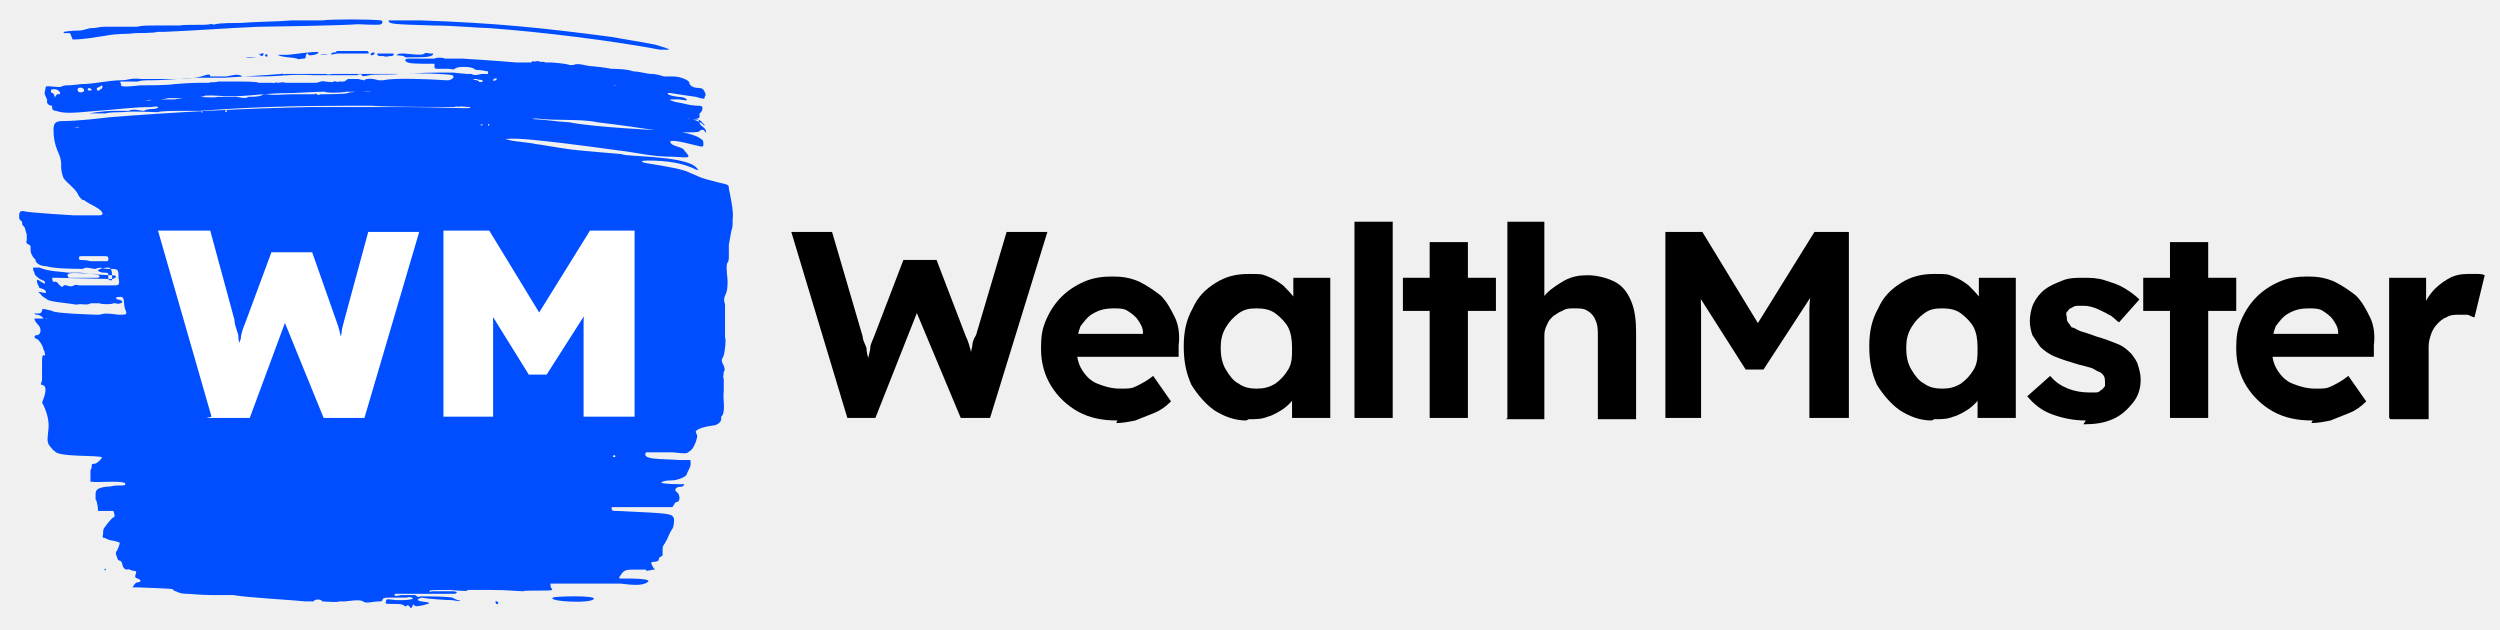
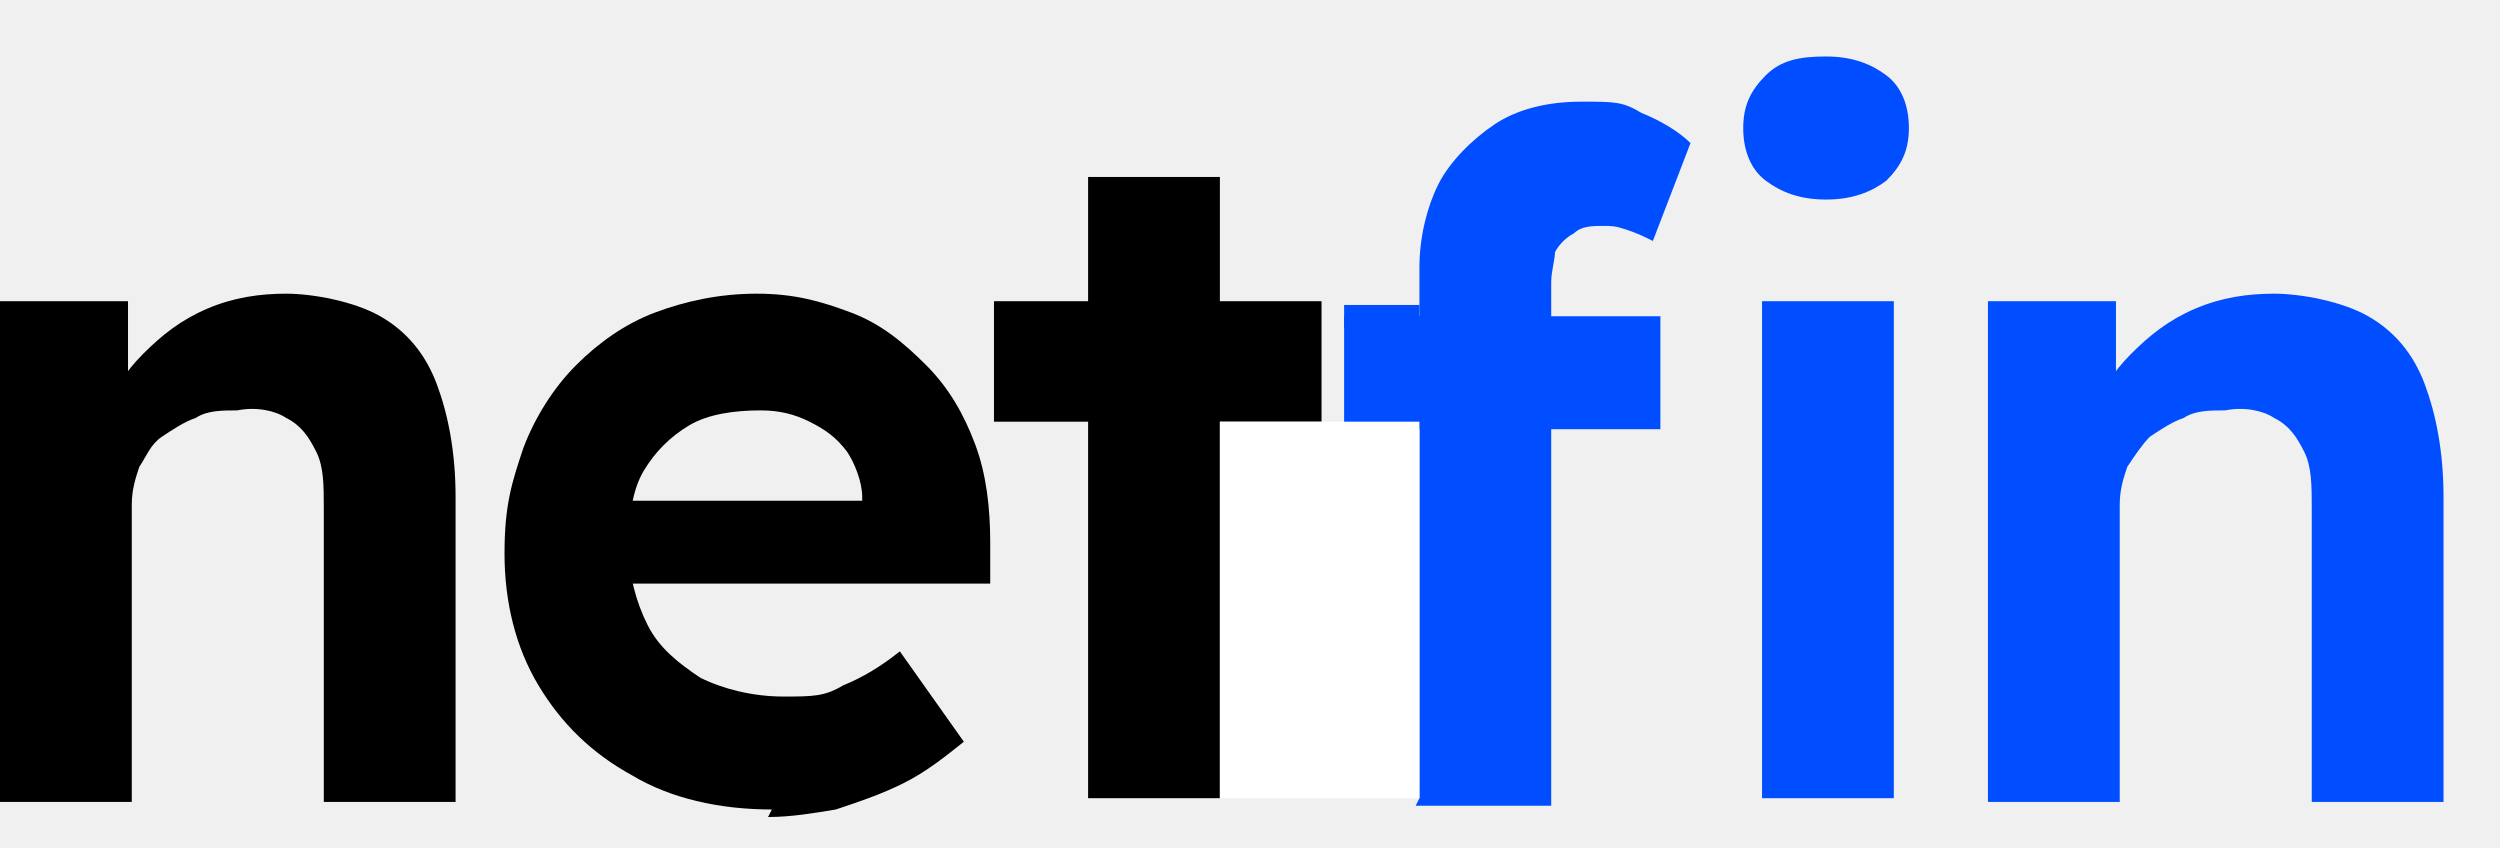
- <svg xmlns="http://www.w3.org/2000/svg" id="Layer_1" version="1.1" viewBox="0 0 196.2 49.4">
+ <svg xmlns="http://www.w3.org/2000/svg" id="Layer_1" version="1.1" viewBox="0 0 66.4 22.5">
  <defs>
    <style>
      .st0 {
        fill: #fff;
      }

      .st1 {
        fill: #004eff;
      }
    </style>
  </defs>
-   <path class="st1" d="M25.7,4.2c0,0,0,0,0,.1,0,0-.6,0-.6,0,0,0,.4-.1.6,0ZM33.9,2c1.7,0,3.7.2,4.4.2,4.2.3,9.8,1,13.5,1.7,0,0,.1,0,.6,0,.3,0,0-.1-1-.4-1-.2-2.3-.4-3.4-.6-5.3-.7-9.1-1.1-15-1.3-2.4,0-2.5,0-2.5,0,0,.3.3.3,3.5.4ZM20.5,4.4c0,0,0,0,0,0,.2,0,.3-.3,0-.2,0,.1-.1,0-.2,0ZM5.7,3.1c.9,0,1.9-.2,2.6-.3,1.1-.2,1.6-.1,2.3-.2,0,0,1.7,0,1.7-.1,0,0,.3,0,.6,0,2.4-.1,5-.3,7.4-.4.5,0,6.7-.1,7.8-.2.1,0,1.7.1,1.8,0,.2-.1.1-.3,0-.3-.9-.1-3.9-.1-4.6,0,0,0-.7,0-1.9,0-.2,0-.4,0-.5,0-1.1.1-2.8.1-4,.2-.3,0-1.7,0-2,.1-.3.1-.2-.1-.4,0-.4.1-2,0-2.4.1,0,0-.5,0-1.2,0-1.5,0-1.8,0-2.1.1-.2,0-.3,0-.4,0,0,0-.4,0-.6,0-.9,0-1.1,0-1.1,0,0,0-.3,0-.5,0-.5,0-.5.1-.9.1-.5,0-.6.2-1.2.2-.6,0-1,.1-1.1.1,0,0,0,0,0,.1,0,0,.2,0,.5,0ZM20.8,4.4c0,0,.2.1.2,0,0-.2-.2-.2-.2,0ZM31.1,4.3c0,.1.6,0,.7.2,0,0,.2,0,.8,0,1.1,0,1.4-.1,1.4-.3,0,0,0,0-.2,0-.2,0-.3-.1-.5,0-.1.2-1.4,0-1.6,0-.3,0-.5,0-.5.1ZM29.8,4.4c0,0,.2,0,.3,0,.2.1.4,0,.5,0,.2,0,.3,0,.3-.2,0,0-1.3,0-1.3,0,0,0,0,.2.2.2ZM22.5,4.3c0,0-.8,0-1,0h.3c.2.2,1.3.2,1.5.3.1.1.3,0,.5,0,.1,0,.2,0,.2-.2,0-.2.2-.3.2-.1,0,.1.8,0,.8-.2-.3-.1-2.2.2-2.4.2ZM27.5,2.6s0,0-.1,0c-.1,0,.2,0,.1,0ZM26.4,4.1c-.1,0-.3,0-.4.1-.1.1,0,.1.5,0,.5,0,2.1,0,2.4,0,.1,0,0-.2-.1-.2-.1,0-2,0-2.4,0ZM29.1,4.3c0,.1.3,0,.3-.1,0-.2-.4,0-.3.1ZM54.1,9.2c-.3,0-.2,0,0,.2.2,0,.3,0,.2,0,0,0-.1,0-.3,0ZM6.2,10c0-.1-.3,0-.4,0-.1,0-.2,0-.2,0,0,0,.6,0,.6,0ZM57.2,19.2c0,0,0,.1,0,.2,0,.2,0,.4,0,.7,0,.2,0,.4-.1.5-.1.2-.1.4,0,1.4,0,.5,0,.8-.2,1.2-.1.3-.1.3,0,.7,0,.4,0,1.3,0,1.8,0,.4,0,.7,0,.8.1.1,0,1-.1,1.4-.2.4-.2.4,0,.8.1.3.1.3,0,.5,0,.2-.1.5,0,.5,0,0,0,.5,0,1-.1.5.2,1.7-.2,2,0,0,0,.1,0,.2,0,.2-.3.5-.7.5-.7.1-1.3.3-1.3.5.1.3.2.2,0,.8-.2.5-.3.6-.6.8-.1.1-.3.1-1.2,0-1.9,0-2,0-2.1,0-.4.6,1.2.5,2.6.6.4,0,.8,0,.8,0,.1,0,.1,0,.1.3,0,.3-.2.5-.3.8,0,.2-.7.5-1.2.5-.5,0-.8.1-.8.2,0,0,.4.1,1.4.1.2,0,.3,0,.4,0,0,0,0,.2-.3.2-.4,0-.5.3-.3.4.3.2.3.8,0,.8-.2,0-.2.4-.4.4,0,0-4.7,0-4.7,0,0,.3,0,.3.5.3,4.3.2,4.2.2,4.4.6,0,.2,0,.7-.2.9-.2.3-.3.7-.5,1-.2.3-.2.3-.2.6,0,.3,0,.3,0,.4-.1.1-.3.1-.3.3,0,.1-.1.2-.5.2-.2,0,0,.4.2.6-.3,0-.8.2-.7,0,0,0,0,0-.1,0s-.3,0-.6,0c-1,0-1,0-1.4.6,0,0,0,0,0,.1,1,0,2.7,0,2.2.3-.4.3-1.3.2-2.1.1-.4,0-2.7,0-2.9,0,0,0-.2,0-.2,0,0,0-.5,0-1,0-1.2,0-1.3,0-1.4,0,0,.1,0,.3.1.4,0,0,.1,0,0,.1,0,.1-2.2,0-2.2.1-.6,0-1.1-.1-2.5-.1-1.6,0-1.9,0-1.9,0,0,.1-.2.1-1.4,0-1.4,0-1.6,0-1.6.1,0,0,0,.1.2,0,.3,0,.5,0,.9,0,.2,0,.5,0,.7,0,.3,0,.5.1.2.2-.1,0-.9,0-2.4,0-1.6,0-2.3,0-2.3,0-.1.2,0,.2.5.1.3,0,.5,0,.5,0,0,0,.1,0,.3,0,.1,0,.2,0,.3,0,.1.1.2.2.4.1.6,0,1.9,0,2.5.1,0,0,.5.3.6.2,0,0,0,0,0,0,0,.1,0,.1-.6,0-.4,0-2-.1-2.4-.2,0,0-.4.1-.3.2.2.2,1.6.1.4.4-.5.1-.6.1-.7,0,0-.1,0-.1-.1,0-.2.5-.2,0-.4,0-.1,0-.2.2-.3,0h0c0,0-.2-.1-.5-.1-1,0-1,0-.9-.2,0-.2,0-.2.8-.1.8,0,.9,0,1.3-.1,0,0,0,0,0,0,0-.1-.2-.2-.5-.1-.2,0-.6,0-1,0-.8,0-.8,0-.9.2,0,.1-.1.1-.3.1-.4,0-1,.2-1.2,0-.3-.2-1.2,0-1.5,0-.2,0-.4,0-.4,0,0,.1-1.2,0-1.3,0-.1-.2-.6-.2-.7,0,0,0-.2,0-.6,0-.9-.1-4.6-.3-5.7-.5,0,0-.1,0-.1,0,0,0-.5,0-1.6,0-.8,0-1.7-.1-2-.1-.4,0-.6-.1-.8-.2,0,0-.1,0-.2-.1,0-.1-.2-.1-2.7-.2-.3,0-.5,0-.5,0,0,0,.2-.4.4-.4.3,0,.3-.2,0-.3-.5-.1.2-.6-.3-.6-.2,0-.4-.2-.5-.1-.1,0-.3,0-.4-.4,0-.1-.1-.3-.2-.3-.2,0-.2-.3-.3-.5,0-.1,0-.2,0-.2.1,0,.3-.6.3-.7,0,0-.1-.1-.7-.2-.2,0-.4-.2-.6-.2-.1,0,0-.2,0-.5,0-.2.1-.3.1-.3,0,0,.5-.7.7-.8.2,0,0-.5,0-.5,0,0-.9,0-1.2,0,0-.2-.1-.9-.2-.9,0,0,0-.2,0-.4,0-.4.2-.5.8-.6.5,0,.5-.1,1-.1.5,0,.6,0,.5-.2-.6-.2-2,0-2.7-.1,0-.2,0-.7,0-.8,0,0,0-.1,0-.1,0,0,.1-.1.1-.3,0-.2,0-.2.2-.2.2,0,.6-.4.6-.5-.1-.2-3.5,0-3.7-.5-.1,0-.3-.3-.4-.4-.2-.3-.2-.4-.1-1.3.1-.7-.2-1.6-.5-2.1.2-.5.5-1.3,0-1.4-.2,0,0-.2,0-.4,0,0,0,0,0,0,0,0,0,0,0-.3,0-.1,0-.5,0-.9,0-.6,0-.8.2-.7.1,0,0-.1,0-.3,0,0-.1-.2-.1-.2,0-.2-.3-.7-.5-.8-.2,0-.3-.3,0-.3.3,0,.4-.5.1-.8-.2-.2-.3-.4-.3-.5,0,0,.2,0,.5,0,.4,0,.5,0,.5,0,0,0,0-.1-.1,0,0,0-.1,0-.2,0,0-.1-.3-.3-.5-.3,0,0-.2,0-.2-.1,0,0,0,0,.2,0,.3,0,.3,0,.4-.2,0-.2,0-.2.8,0,.1.2,3.4.3,3.6.3.4,0,.2-.2,1.6,0,.7,0,.7,0,.5-.5-.1-.3,0-.9-.3-.9-.2,0-.4,0-.4.1,0,0,0,0,.1.1.2,0,.4.1.4.2,0,.1-.4.2-.5.1,0,0-.1,0-.2,0-.1.1-.9.1-1.1,0-.1,0-.2,0-.2,0,0,0-.3,0-.5,0-.2.2-.8,0-1,.1,0,0-.1,0-.2,0-.4-.1-2-.2-2.2-.4-.1-.1-.4-.2-.5-.4,0,0-.2-.2-.2-.2.2,0,.7.2.6,0,0-.2-.5-.3-.5-.3,0,0-.2-.4-.2-.5,0-.2,0-.2.3,0,.3.2.4.2.3,0,0-.1-.3-.1-.5-.3-.4-.3-.2-.3-.4-.6,0,0,0-.1,0-.2,0,0,.2,0,.5,0,.7.3,1.5.3,2.3.4.6,0,.6,0,.9,0,0,0,1.6.2,2.5.2.4,0,.4.2,0,.3-.2,0-4.3-.1-4.4-.1-.1,0-.2,0-.3,0,0,.1,0,.4.2.3,0,0,.2,0,.3.2.2.2.3.3.4.1.2-.1.5.2.8,0,.2-.1.4,0,.4,0,0,0,1.5,0,1.6,0,0,0,.1,0,.2,0,0,0,.3,0,.7,0,.7,0,.7,0,.6-.6,0-.7,0-.7-.8-.7-.6,0-.5-.2-1,0-.4,0-.7-.2-1,0-.3,0-2.3,0-2.8-.2-.5,0-.8-.2-.9-.4,0,0,0-.2-.1-.2,0,0-.1-.1-.2-.3-.1-.2-.1-.3-.1-.5,0-.2,0-.2-.1-.3-.2,0-.3-.3-.2-.3,0,0,0-.3,0-.5-.1-.2-.1-.6-.3-.7-.1,0,0-.4-.2-.4,0,0-.1-.1-.1-.3,0-.4.1-.5.5-.4.5.1,3.7.3,3.8.3,0,0,1.3,0,2,0,.4,0,.3-.3-.2-.6-.3-.2-.8-.4-1-.6,0,0,0,0-.1,0,0,0-.3-.2-.4-.5-.3-.5-.8-.8-1.1-1.2-.1-.2-.2-.6-.2-.9,0-.1,0-.2,0-.3,0-.2-.1-.6-.3-1-.2-.5-.3-1-.3-1.6,0-.6.2-.7.8-.7,1,0,2.8-.2,3.6-.3,5.1-.4,10.7-.7,15.8-.8,1.8,0,3.6,0,6.9,0,4.2,0,5.8.2,5.6,0-.3,0-.9-.1-.9,0,0,0-.2-.1-.3,0,0,0-5.5,0-6.5-.1-.6,0-.8,0-2,0-4,0-7.6.1-11.5.4-.8,0-1.1,0-1.6,0-.2,0-1.5,0-1.7.1-.1,0-.2,0-.2,0,0,0-2-.1-2.5,0-.2,0-1.2,0-1.4.1,0,0-.4,0-.7,0-.3,0-.6,0-.6,0,0,0,0,0,0,0,0,0,1-.2,2-.2.2,0,.4,0,.5,0,0,0,0,0,.1,0,0,0,.2,0,.5,0,.4-.2.9,0,1.2,0,.3-.2.7-.1,1-.2.3-.1,0-.2-.4-.1-1.5,0-2.7.2-4.3.3-2.1.2-2.6.2-3.2,0-.4,0-.3-.3-.3-.7h.6c.3,0,.7,0,.8.1,0,0,.2,0,.2,0,.5-.3,2.7-.1,3.4-.3.3,0,1.2,0,1.9,0,0,0,.9.2.9,0,0,0,.2,0,.3,0,.4,0,1.3,0,1.5,0,.7-.1,1-.2,1.6-.2.7,0,1.4.1,1.8,0,0,0,.4,0,.7,0,.3,0,.7,0,.7,0,.3,0,.7.2,1,0,.4,0,.9,0,1.2-.2,0,0,.2,0,.3,0,.5.1,1.1,0,1.9,0,.5,0,1,0,1.2,0,.2,0,.3,0,.4,0,0,0,.2,0,.2,0,0-.2.3.2.4,0,.2,0,2,0,2.2-.1.4-.2,2.9,0,3.7,0,.7,0,4.5.1,5.1,0,0,0,.2,0,.4,0,.2,0,.3,0,.4,0,.2-.2.4.2.6,0,.2-.1.7.1.9,0,.5,0,.6,0,1.7.1,1.2,0,1.4,0,1.6,0,.2,0,.3,0,.5,0,.5.1.7.1,1.6.2,2.5.2,5.2.7,7.8,1.1.2,0,1.3.2,1.5.3.1,0,.3,0,.3,0,.1,0,.8.1.9.2,0,0,.1,0,.3.1.2,0,.2.1.3.3,0,.3.5.4.5.7,0,.1,0,.2-.1,0,0-.1-.3-.2-.4,0-.2.2-2.5,0-2.9,0-2-.3-3.4-.5-5.1-.7-1.4-.3-3.2-.1-4.8-.3,0,0-.1,0-.2,0,0,.1-2.1,0-2.2,0-.1,0,0,0,.4,0,.3,0,.8,0,1.2,0,2.7.2,1.9.2,3.4.3,2,.4,6.7.6,8.2.7.5,0,1.8.3,2.1.6.2.1.2.2.2.4,0,.2,0,.2-.2.2-.5-.1-2.2-.6-2.4-.4,0,.4,1,.4,1.1.7.5.6.6.6-.9.5-1.7,0-2.6-.3-4.3-.5-1.5-.2-2.9-.4-4.6-.6-1-.1-3.2-.4-4.1-.3-.2,0-.2,0,.2.1.3.1,1.7.2,2,.3.2,0,1.8.3,2.6.4.5.1,4.4.4,4.2.4.2.2,4.8.1,5.8,1,.2.2.3.3,0,.2-1-.5-2.2-.7-3.8-.7-.5,0-.6.1-.1.2,1.9.3,2.9.5,3.3.7,1,.4.7.4,2.3.8.9.2.9.2.9.5.1.5.4,1.8.3,2.4,0,.4,0,.7-.1.9ZM15.1,8.8c0-.2,0,.2,0,.2,0,0,0,0,0-.2ZM15.9,8.8s-.1-.2-.1,0c0,0,0,.1.1,0ZM17.8,8.7c0-.2-.3.1,0,.1,0,0,0,0,0-.1ZM6.2,20.3c0,0,0,.1.1.1.5,0,.8.1.8.1.1,0,1.1,0,1.2,0,.2,0,.2,0,.2-.2,0-.2,0-.2-.7-.2-.4,0-.9,0-1.2,0-.3,0-.4,0-.4.1ZM7.6,21.5c-1.3,0-2.7-.3-2.2.3,0,0,.6,0,1.1,0,.8,0,1,0,1.2,0,.2-.1.1-.2,0-.2ZM8.8,21.7c0-.5-.1-.7-.3-.7-.1,0-.5,0-.8.2-.1,0,.1.2.5.2.3,0,.3,0,.3.3,0,.2,0,.3.2.3.1,0,.1,0,.1-.3ZM37.7,9.8c0,.1.2,0,.2,0,0-.1-.2,0-.2,0ZM38.4,9.8c0-.1-.1-.1-.1,0,0,.1.1.1.1,0ZM48.3,35.8c0-.1-.2-.1-.2,0,0,.1.2.1.2,0ZM6.5,10c0,0-.2,0-.2,0,0,0,.2,0,.2,0ZM19.3,4.5c.1.1.7,0,.9,0,.1,0,.2,0,.2,0,0,0-.7,0-1,0,0,0,0,0,0,0ZM39.4,47.4c0,0,0,.1,0,0,0,0-.1-.1,0,0ZM38.9,47.3c0,.1.2.2.2,0,0-.1-.3-.2-.2,0ZM3.6,6.8c.1-.1,1.1.1,1.2,0,0,0,.2-.1.4-.1.2,0,.4,0,1.2-.1,1,0,2.1-.3,3.1-.3.6,0,.7-.2,1.6-.1.8,0,.7,0,1.4,0,.2,0,.4,0,.4,0,0,0,.2,0,.4,0,.7,0,1.8,0,2.5-.2.6-.2.7-.2.7,0,0,0,.1,0,.2,0,.2,0,.9,0,1,0,.3,0,1-.3,1.3,0,0,0,.2,0,.2,0,0,0,.5,0,1.2,0,1.8,0,2.3-.2,4.2-.1,1.6,0,1.1,0,2.4,0,.5,0,.9,0,1,0,.2-.1.4-.1.4,0,0,.1.2.1.6,0,.4-.1,1.8,0,2.3-.1.3,0,.4,0,.6,0,.2,0,.3,0,.3,0,0,0,.5-.1,2.1-.1.7,0,1.3,0,1.3,0,0,0,.9.1,1,.1,0,0,0,0,.1,0,0,0,.2,0,.3,0,.3.2.6,0,.9,0,.2,0,.3,0,.4,0,0-.1,0-.1,0-.2-.1,0-.5-.1-.7-.1-.1,0-.3,0-.4-.1-.2-.2-1.4-.2-1.5,0,0,.1-.5,0-.5,0,0,0-.3,0-.6,0-.5,0-.5,0-.5-.2,0,0,0-.2,0-.2,0,0-.5,0-1,0-1,0-1.3-.1-1.3-.3,0,0,.1-.1.2-.1.2,0,1.8,0,1.9,0,0,0,.1,0,.2,0,.1-.1.7-.1.8,0,0,0,.5,0,.5,0,0,0,0,0,.3,0,.3,0,.4,0,.6,0,.1,0,3.1.2,4.2.3,1,0,1.1,0,1.2,0,.1-.2.2,0,.4-.1,0,0,.1,0,.2,0,0,.1.4,0,.5.1.2,0,.1,0,.4,0,.2,0,1.3.1,1.5.2.1,0,.2,0,.3,0,.4-.2,1,.1,1.5.1,1.1.1,1.4.2,1.5.2.1,0,1.2,0,1.7.2.4,0,1.1.2,1.4.2.1,0,.4,0,1,.2.1,0,.3,0,.3,0,0,0,.2,0,.4,0,.6,0,1.3.3,1.3.5,0,.2.3.4.7.4.3,0,.4.1.5.3.1.2.1.3,0,.4,0,.2,0,.2-.7,0-.8-.1-1.3-.2-2-.3-.1,0-.2,0-.2,0,0,.1.1.2.8.3.4,0,.6.1.7.2,0,.1,0,.1-.6,0-.8,0-1,0-.3.2.7.1,1.1.3,1.9.3.4,0,.2.5,0,.6,0,0,0,0,0,.2,0,.2,0,.2-.6.2-.6,0-1.3,0-3-.4-1-.2-.9,0,.3.2.6,0,.6,0,1.2.2.5.1.9.3.9.3,0,0-.6,0-.9,0-.1,0-.7,0-1.2-.1-1.2,0-1.1-.2-2.2-.4-.2,0-.4-.1-.4-.2,0-.4-.9-.3-1-.4,0-.1-.2-.2-.6-.1-.2,0-.4,0-.4,0,0,0,0,0,0,0-.1,0-1.5-.2-2-.2-2.9-.4-6.7-.5-9.6-.8-.5-.1-.8.3-1.2,0-.1-.1-.5,0-.6,0,0,0-.3,0-.6,0-1.1,0-3.6,0-4-.2-.2,0-.2,0-.4,0-.2.1-.8.1-.8,0,0,0-.2,0-.6,0-.6.1-1.6.1-1.7,0,0,0-.1,0-.2,0-.2,0-.3,0-2.3.1-2.9,0-3.7.4-6.2.2,0,0-.6,0-.7,0-.1.1-.8.2-2.1.2-.4,0-.7,0-.8,0-.6.2-2.4.1-3.2.3-1.6.2-4.2.5-5.4.4-.2-.1-1,0-.9-.5,0-.2-.2-.4-.2-.6ZM51.7,8.2s0,0,0-.2c0-.2,0,.2,0,.2ZM48.3,6.7s0,0,0,0c0-.1-.3,0,0,0ZM38.7,6.3c0,0,0,.1.2,0,.3-.2-.2-.2-.2,0ZM36.3,6.2c0,0,1.2,0,1.3.2,0,.1.3,0,.3,0,0-.2-.4-.1-.5-.2,0,0-.2,0-.2,0,0,.1-1,0-.9.2ZM9.5,6.7c0,.2,1.4,0,1.5,0,.4,0,2.2,0,2.7-.1,0,0,1.2-.1,1.9-.1.2,0,.5,0,.5,0,0,0,.1,0,.3,0,.2-.1.5,0,.7-.1,0,0,.3,0,.6,0,.5,0,.7,0,1.2,0,.2,0,1.3,0,1.4.1,0,0,.2,0,.2,0,0,0,.1,0,.3,0,.2,0,.3,0,.4,0,0,0,.1,0,.2,0,.2.1.1-.1.4,0,.2,0,.4-.1.6,0,0,0,.2,0,.4,0,.2,0,.5,0,.8,0,.7,0,.6,0,1.1,0,.4,0,.5-.2.8-.1.2,0,.6.1.7,0,0-.1.3.1.4,0,0,0,0,0,.2,0,0,0,.1,0,.2,0,0,0,.2-.1.3-.2.3,0,.9,0,.9,0,0,.1.2,0,.3.1,0,0,0,0,.1,0,0-.1.5-.2,1.1,0,.2,0,.3,0,.4,0,.7-.2,3.5-.1,4.9,0,0,0,.2,0,.2,0,.1,0,.6-.2.3-.4-.3-.1-3.1-.2-3.2-.1,0,0-.4,0-1.6,0-.6,0-1.1,0-1.1,0,0,0-.7,0-2.5,0-.5,0-1,0-1,0,0,0-.4.1-.5,0,0,0-.4,0-1.1,0-.9,0-1.5,0-2.1,0-.2.1-.2-.1-.3,0-1.1.1-3.1.2-4.5.3-.4,0-1,0-1.2,0,0,0-.2,0-.4,0-1.3,0-2.9.2-4.2.2-.4,0-.7,0-1,.1,0,0-.2,0-.3,0-.3,0-.7,0-.9,0-.2,0-.2,0-.1.2ZM7.6,7c0,.1.1.2.3,0,.1,0,.2-.2.1-.3,0,0-.3.2-.4.2,0,0,0,0,0,.1ZM6.9,7.1c0,0,.3,0,.3,0,0-.2-.4-.3-.3,0ZM6.1,7.1c0,.2.5.2.5,0,0-.3-.6-.3-.5,0ZM5.4,7.5c0,.1,0,0,0,0,0-.2,0,0,0,0ZM5.1,7.4s0,0,0-.1c0,0,0,.4,0,.1ZM4,7.1c0,.1,0,.2.1.2.1,0,.2.2.2.4,0-.1.2-.4.3-.3.3,0,0-.4-.3-.4-.2,0-.3,0-.3.1ZM54.4,9.4c.2,0,.8.3.8.4,0,0,.1.1.1,0,0,0-.1-.1-.2-.2-.2-.3-.5-.2-.8-.2ZM8.2,44.7c0,.1.1.1.1,0,0-.1-.1-.1-.1,0ZM43.4,46.9c-.5.3,3,.5,3.2.1.2-.3-3.2-.2-3.2-.1Z" />
  <g>
-     <path class="st0" d="M16.6,32.7l-4.2-14.6h4.1l1.9,7c0,.4.2.8.3,1.2,0,.4.1.7.2,1.1,0,.3,0,.6.1.9s0,.5,0,.7h-.4c0-.4,0-.8.1-1.2,0-.4,0-.8.2-1.2,0-.4.2-.9.4-1.4l2-5.4h3.2l1.9,5.4c.2.5.3,1,.4,1.5.1.4.2.9.2,1.2,0,.4,0,.8.1,1.1h-.4c0-.2,0-.4,0-.6s0-.4,0-.7c0-.2,0-.5,0-.7,0-.3,0-.5.1-.8,0-.3.1-.6.2-1l1.9-7h4l-4.3,14.6h-3.2l-3.3-8.1h.5l-3,8.1h-3.4Z" />
-     <path class="st0" d="M34.8,32.7v-14.6h3.6l5.3,8.7h-2.8s5.4-8.7,5.4-8.7h3.5v14.6h-4v-3.9c0-1.3,0-2.4,0-3.4s.2-2,.3-3l.5,1.2-3.7,5.8h-1.4l-3.6-5.8.5-1.2c.2.9.3,1.9.3,2.9,0,1,0,2.1,0,3.5v3.9h-4Z" />
+     <path d="M0,21.2v-13.2h3.4v2.7c0,0-.6.3-.6.3.2-.6.5-1.1,1-1.6.5-.5,1-.9,1.7-1.2.7-.3,1.4-.4,2.1-.4s1.8.2,2.5.6c.7.4,1.2,1,1.5,1.8.3.8.5,1.8.5,3v8.1h-3.5v-7.8c0-.6,0-1.1-.2-1.5-.2-.4-.4-.7-.8-.9-.3-.2-.8-.3-1.3-.2-.4,0-.8,0-1.1.2-.3.1-.6.3-.9.5s-.4.5-.6.8c-.1.3-.2.6-.2,1v7.9H0Z" />
+     <path d="M20.5,21.5c-1.4,0-2.7-.3-3.7-.9-1.1-.6-1.9-1.4-2.5-2.4-.6-1-.9-2.2-.9-3.5s.2-1.9.5-2.8c.3-.8.8-1.6,1.4-2.2.6-.6,1.3-1.1,2.1-1.4.8-.3,1.7-.5,2.7-.5s1.7.2,2.5.5c.8.3,1.4.8,2,1.4s1,1.3,1.3,2.1c.3.8.4,1.7.4,2.6v1.1h-10.6l-.6-2.2h8.2l-.4.4v-.5c0-.4-.2-.9-.4-1.2-.3-.4-.6-.6-1-.8-.4-.2-.8-.3-1.3-.3-.7,0-1.4.1-1.9.4-.5.3-.9.7-1.2,1.2-.3.5-.4,1.2-.4,2s.2,1.5.5,2.1c.3.6.8,1,1.4,1.4.6.3,1.4.5,2.2.5s1.1,0,1.6-.3c.5-.2,1-.5,1.5-.9l1.7,2.4c-.5.4-1,.8-1.6,1.1-.6.3-1.2.5-1.8.7-.6.1-1.2.2-1.8.2Z" />
+     <path d="M26.4,11.2v-3.2h8.7v3.2h-8.7ZM28.9,21.2V4.7h3.5v16.5h-3.5Z" />
+     <path class="st1" d="M35.7,11.4v-3h8.4v3h-8.4ZM37.7,21.2V7.1c0-.8.2-1.6.5-2.2s.9-1.2,1.5-1.6c.6-.4,1.4-.6,2.3-.6s1.1,0,1.6.3c.5.2,1,.5,1.3.8l-1,2.6c-.2-.1-.4-.2-.7-.3s-.4-.1-.6-.1c-.3,0-.6,0-.8.2-.2.1-.4.3-.5.5,0,.2-.1.5-.1.8v13.9h-3.6ZM48.5,5.3c-.7,0-1.2-.2-1.6-.5-.4-.3-.6-.8-.6-1.4s.2-1,.6-1.4c.4-.4.9-.5,1.6-.5s1.2.2,1.6.5c.4.3.6.8.6,1.4s-.2,1-.6,1.4c-.4.3-.9.5-1.6.5ZM46.8,21.2v-13.2h3.5v13.2h-3.5Z" />
+     <path class="st1" d="M52.8,21.2v-13.2h3.4v2.7c0,0-.6.3-.6.3.2-.6.5-1.1,1-1.6.5-.5,1-.9,1.7-1.2.7-.3,1.4-.4,2.1-.4s1.8.2,2.5.6c.7.4,1.2,1,1.5,1.8.3.8.5,1.8.5,3v8.1h-3.5v-7.8c0-.6,0-1.1-.2-1.5-.2-.4-.4-.7-.8-.9-.3-.2-.8-.3-1.3-.2-.4,0-.8,0-1.1.2-.3.1-.6.3-.9.5-.2.2-.4.5-.6.8-.1.3-.2.6-.2,1v7.9h-3.5Z" />
  </g>
-   <g>
-     <path d="M66.5,32.8l-4.4-14.6h3.2l2.4,8.2c0,.3.2.6.3.9,0,.3.1.7.2,1,0,.3,0,.6.1.9,0,.3,0,.5,0,.7h-.5c.1-.6.2-1.1.3-1.5,0-.4.2-.8.2-1.1s.2-.6.3-.9l2.3-6h2.6l2.3,6c.2.4.3.8.4,1.2.1.4.2.8.3,1.1,0,.4.1.7.2,1.1h-.5c0-.2,0-.5,0-.7,0-.2,0-.4,0-.6,0-.2,0-.4,0-.6,0-.2,0-.4.1-.7,0-.3.1-.6.3-.9l2.4-8.1h3.2l-4.5,14.6h-2.3l-3.6-8.6h.3s-3.4,8.6-3.4,8.6h-2.4Z" />
-     <path d="M87.7,33c-1.2,0-2.2-.2-3.1-.7-.9-.5-1.6-1.2-2.1-2-.5-.8-.8-1.8-.8-2.9s.1-1.6.4-2.3c.3-.7.7-1.3,1.2-1.8.5-.5,1.1-.9,1.8-1.2.7-.3,1.4-.4,2.2-.4s1.4.1,2.1.4c.6.3,1.2.7,1.7,1.1.5.5.8,1.1,1.1,1.7s.4,1.4.3,2.2v.9h-8.9l-.5-1.8h6.9l-.3.4v-.5c0-.4-.2-.7-.4-1-.2-.3-.5-.5-.8-.7-.3-.2-.7-.2-1.1-.2-.6,0-1.1.1-1.6.4-.4.2-.7.6-1,1-.2.5-.3,1-.3,1.7s.1,1.2.4,1.7c.3.5.7.9,1.2,1.1s1.1.4,1.8.4.9,0,1.3-.2c.4-.2.8-.4,1.3-.8l1.4,2c-.4.4-.8.7-1.3.9-.5.2-1,.4-1.5.6-.5.1-1,.2-1.5.2Z" />
-     <path d="M97.8,33c-.9,0-1.7-.3-2.5-.8-.7-.5-1.3-1.2-1.8-2-.4-.9-.6-1.8-.6-3s.2-2.1.7-3c.4-.9,1-1.5,1.8-2,.8-.5,1.6-.7,2.6-.7s1,0,1.5.2c.5.2.8.4,1.2.7.3.3.6.6.9,1,.2.4.4.8.5,1.2h-.6v-2.8h2.9v11h-3v-2.6h.7c-.1.3-.3.7-.5,1-.2.3-.6.7-.9.9s-.8.5-1.2.6c-.5.2-.9.2-1.5.2ZM98.6,30.5c.6,0,1-.1,1.5-.4.4-.3.7-.6,1-1.1s.3-1,.3-1.7-.1-1.2-.3-1.6-.6-.8-1-1.1c-.4-.3-.9-.4-1.5-.4s-1,.1-1.4.4c-.4.3-.7.6-1,1.1s-.4,1-.4,1.6.1,1.2.4,1.7.6.9,1,1.1c.4.3.9.4,1.4.4Z" />
-     <path d="M106.3,32.8v-15.4h3v15.4h-3Z" />
-     <path d="M110.1,24.4v-2.6h7.3v2.6h-7.3ZM112.2,32.8v-13.8h3v13.8h-3Z" />
-     <path d="M118.3,32.8v-15.4h2.9v6.7l-.6.3c.2-.5.4-1,.8-1.4s.9-.7,1.4-1c.6-.3,1.1-.4,1.8-.4s1.5.2,2.1.5c.6.3,1,.8,1.3,1.5.3.7.4,1.5.4,2.5v6.8h-3v-6.5c0-.5,0-.9-.2-1.3-.1-.3-.4-.6-.6-.7-.3-.2-.6-.2-1.1-.2-.3,0-.6,0-.9.2-.3.1-.5.3-.7.4-.2.2-.4.4-.5.7-.1.2-.2.5-.2.8v6.6h-3Z" />
-     <path d="M130.7,32.8v-14.6h2.9l5.3,8.7h-1.9s5.4-8.7,5.4-8.7h2.7v14.6h-3.1v-5c0-1.3,0-2.4,0-3.4s.2-2,.3-3l.4,1-4.3,6.6h-1.4l-4.2-6.6.4-1c.2.9.3,1.9.3,2.9,0,1,0,2.1,0,3.5v5h-3.1Z" />
-     <path d="M151.6,33c-.9,0-1.7-.3-2.5-.8-.7-.5-1.3-1.2-1.8-2-.4-.9-.6-1.8-.6-3s.2-2.1.7-3c.4-.9,1-1.5,1.8-2,.8-.5,1.6-.7,2.6-.7s1,0,1.5.2c.5.2.8.4,1.2.7.3.3.6.6.9,1,.2.4.4.8.5,1.2h-.6v-2.8h2.9v11h-3v-2.6h.7c-.1.3-.3.7-.5,1-.2.3-.6.7-.9.9s-.8.5-1.2.6c-.5.2-.9.2-1.5.2ZM152.4,30.5c.6,0,1-.1,1.5-.4.4-.3.7-.6,1-1.1s.3-1,.3-1.7-.1-1.2-.3-1.6-.6-.8-1-1.1c-.4-.3-.9-.4-1.5-.4s-1,.1-1.4.4c-.4.3-.7.6-1,1.1s-.4,1-.4,1.6.1,1.2.4,1.7.6.9,1,1.1c.4.3.9.4,1.4.4Z" />
-     <path d="M163.7,33c-1,0-1.9-.2-2.7-.5-.8-.3-1.4-.8-1.9-1.4l1.8-1.6c.4.5.9.8,1.4,1,.5.2,1.1.3,1.6.3s.4,0,.6,0c.2,0,.3-.1.4-.2.1,0,.2-.2.3-.3,0-.1,0-.3,0-.4,0-.3-.1-.5-.4-.7-.1,0-.4-.2-.6-.3-.3-.1-.7-.2-1.1-.3-.7-.2-1.3-.4-1.8-.6s-.9-.5-1.2-.8c-.2-.3-.4-.6-.6-.9-.1-.3-.2-.7-.2-1.1s.1-1,.3-1.4c.2-.4.5-.8.9-1.1.4-.3.9-.5,1.4-.7s1.1-.2,1.6-.2,1.1,0,1.7.2,1,.3,1.5.6c.5.3.9.6,1.2.9l-1.6,1.8c-.3-.2-.5-.5-.8-.6-.3-.2-.6-.3-1-.5-.3-.1-.6-.2-.9-.2s-.4,0-.6,0c-.2,0-.3.1-.5.2-.1,0-.2.2-.3.3s0,.3,0,.4,0,.3.1.4.2.3.3.4c.2,0,.4.2.7.3s.7.2,1.2.4c.7.2,1.2.4,1.7.6.5.2.8.5,1.1.8.2.3.4.5.5.9.1.3.2.7.2,1.1,0,.7-.2,1.3-.6,1.8-.4.5-.9,1-1.6,1.3s-1.4.4-2.3.4Z" />
-     <path d="M168.2,24.4v-2.6h7.3v2.6h-7.3ZM170.3,32.8v-13.8h3v13.8h-3Z" />
-     <path d="M181.5,33c-1.2,0-2.2-.2-3.1-.7-.9-.5-1.6-1.2-2.1-2-.5-.8-.8-1.8-.8-2.9s.1-1.6.4-2.3c.3-.7.7-1.3,1.2-1.8.5-.5,1.1-.9,1.8-1.2.7-.3,1.4-.4,2.2-.4s1.4.1,2.1.4c.6.3,1.2.7,1.7,1.1.5.5.8,1.1,1.1,1.7s.4,1.4.3,2.2v.9h-8.9l-.5-1.8h6.9l-.3.4v-.5c0-.4-.2-.7-.4-1-.2-.3-.5-.5-.8-.7-.3-.2-.7-.2-1.1-.2-.6,0-1.1.1-1.6.4-.4.2-.7.6-1,1-.2.5-.3,1-.3,1.7s.1,1.2.4,1.7c.3.5.7.9,1.2,1.1s1.1.4,1.8.4.9,0,1.3-.2c.4-.2.8-.4,1.3-.8l1.4,2c-.4.4-.8.7-1.3.9-.5.2-1,.4-1.5.6-.5.1-1,.2-1.5.2Z" />
-     <path d="M187.5,32.8v-11h2.9v3.5c.1,0-.4-.7-.4-.7.2-.6.4-1.1.8-1.6.4-.5.8-.8,1.3-1.1.5-.3,1-.4,1.6-.4s.5,0,.7,0c.2,0,.4,0,.6.1l-.8,3.3c-.2,0-.4-.2-.6-.2s-.5,0-.7,0-.6,0-.9.2c-.3.1-.5.3-.7.5-.2.2-.4.5-.5.8s-.2.6-.2,1v5.7h-3Z" />
-   </g>
+   <rect class="st1" x="35.7" y="8.1" width="2" height=".6" />
+   <rect class="st0" x="32.4" y="11.2" width="5.3" height="10" />
</svg>
